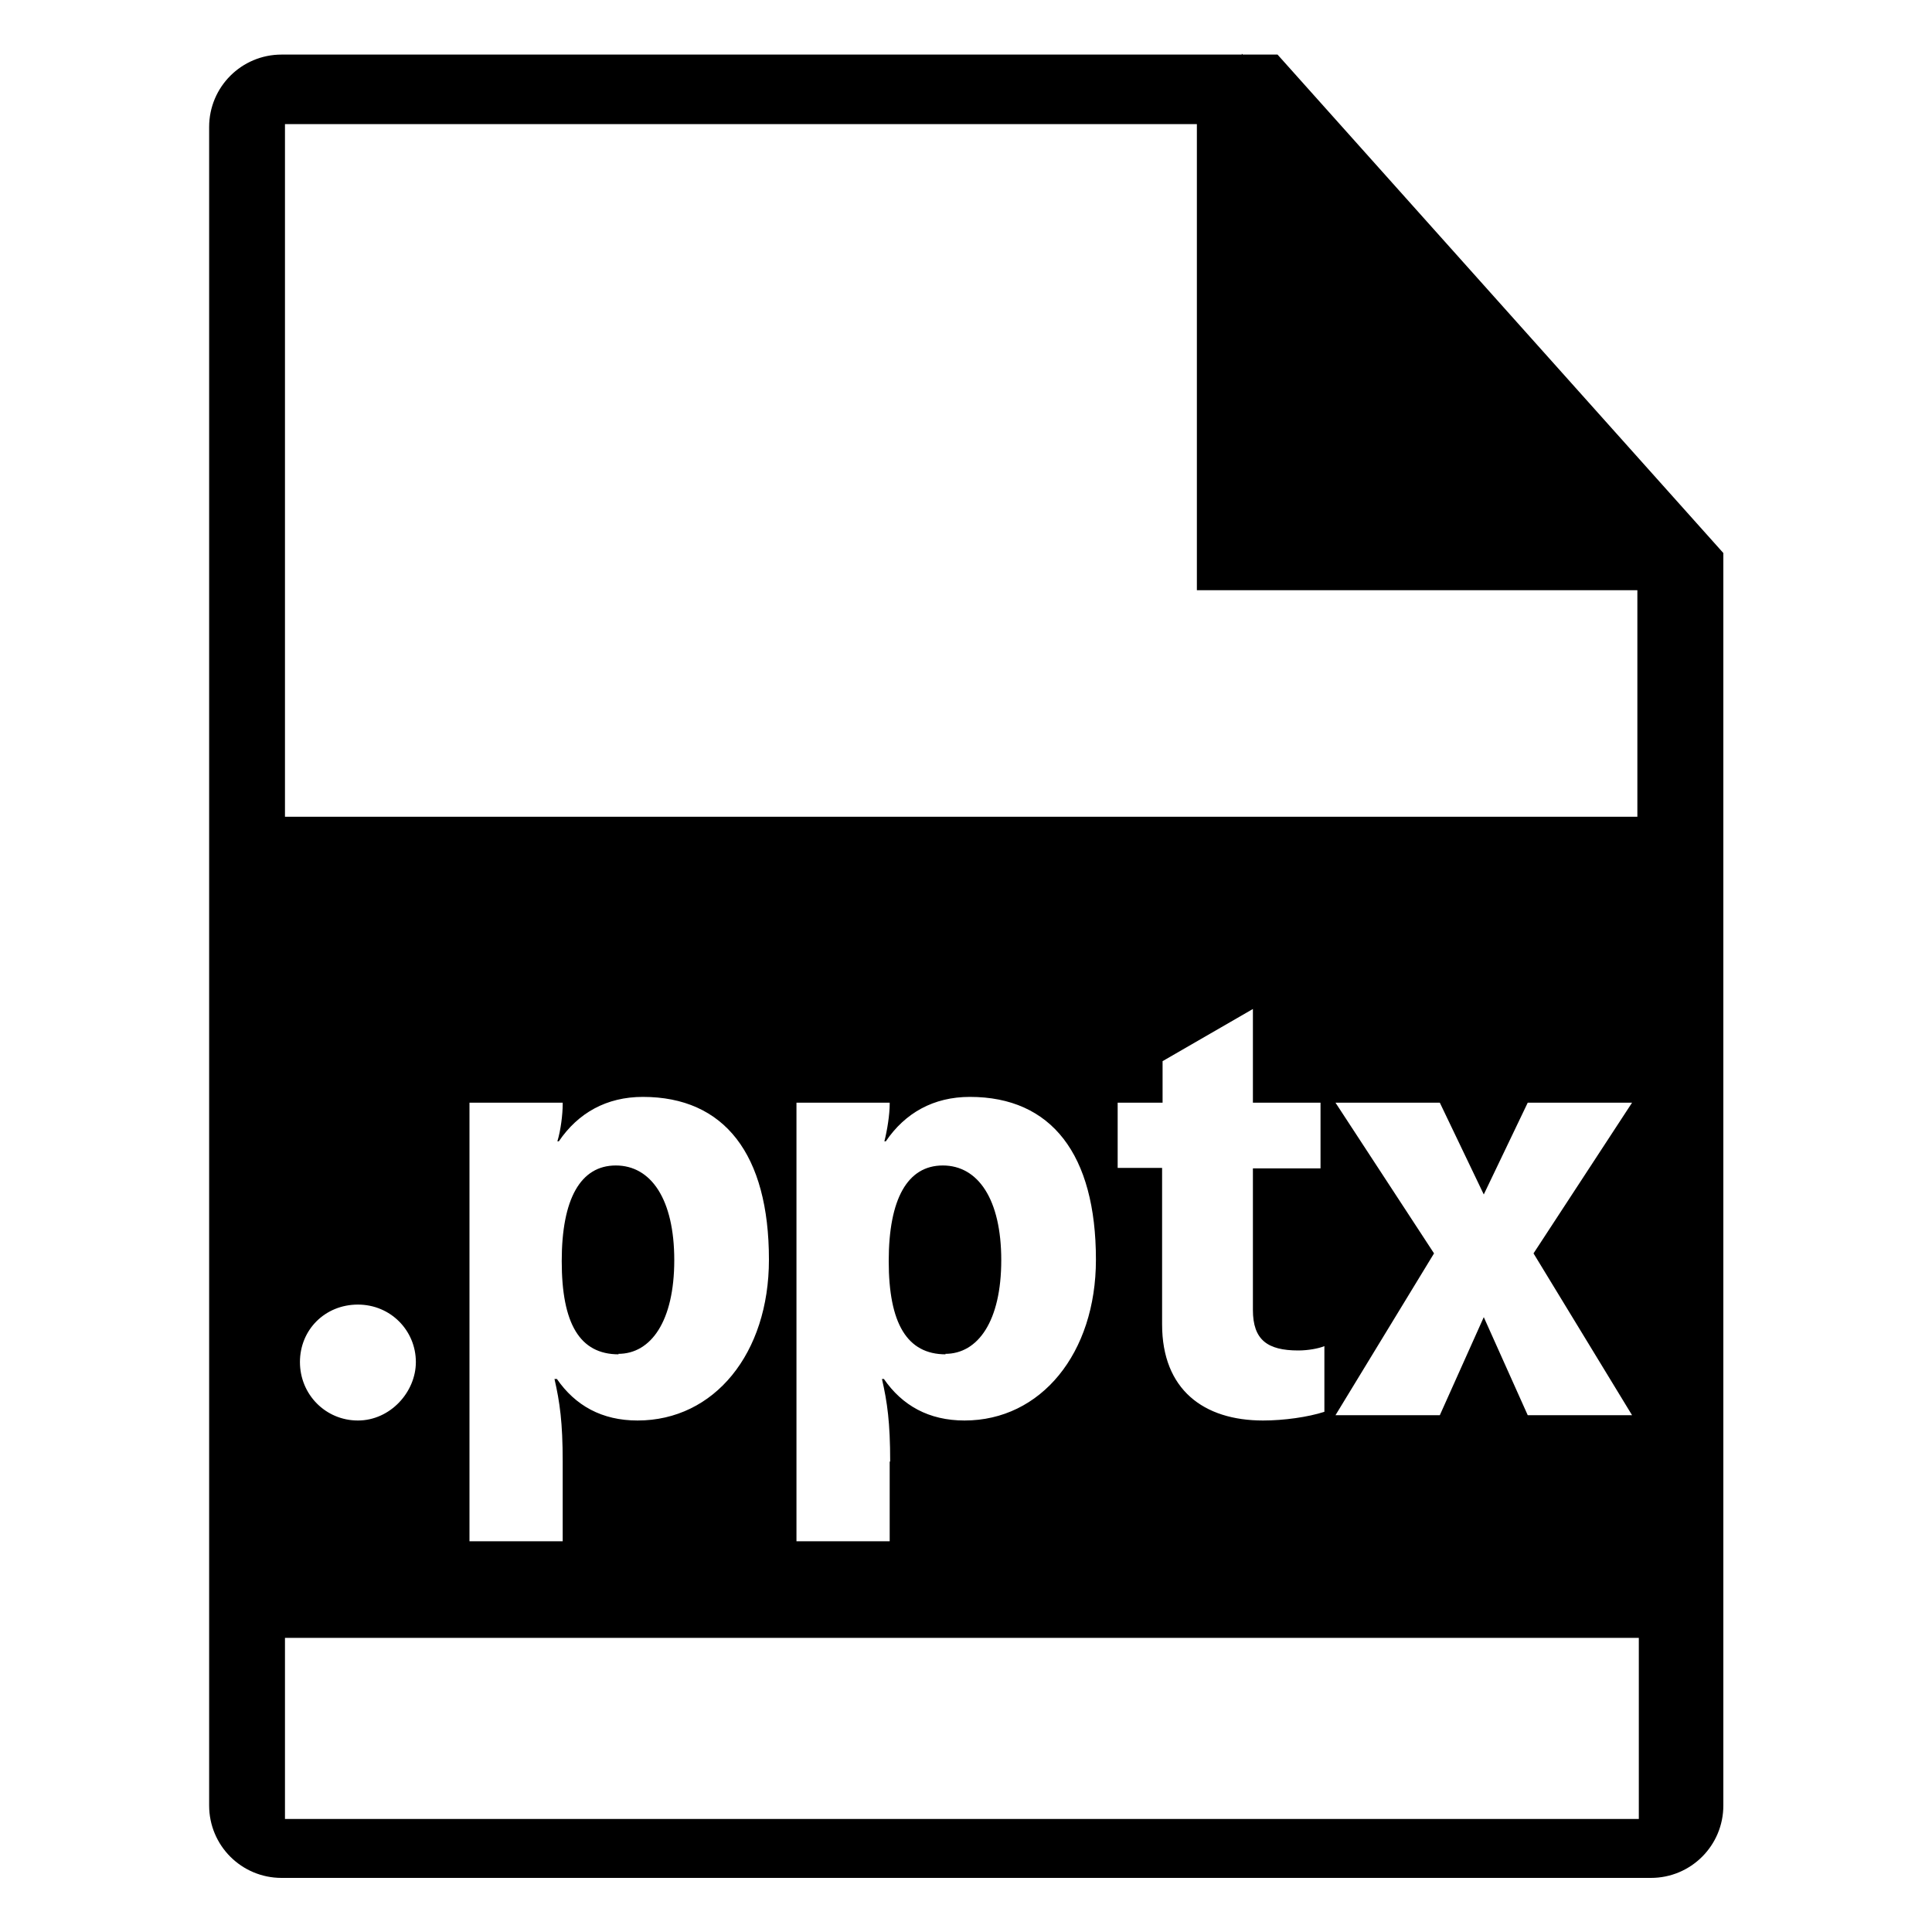
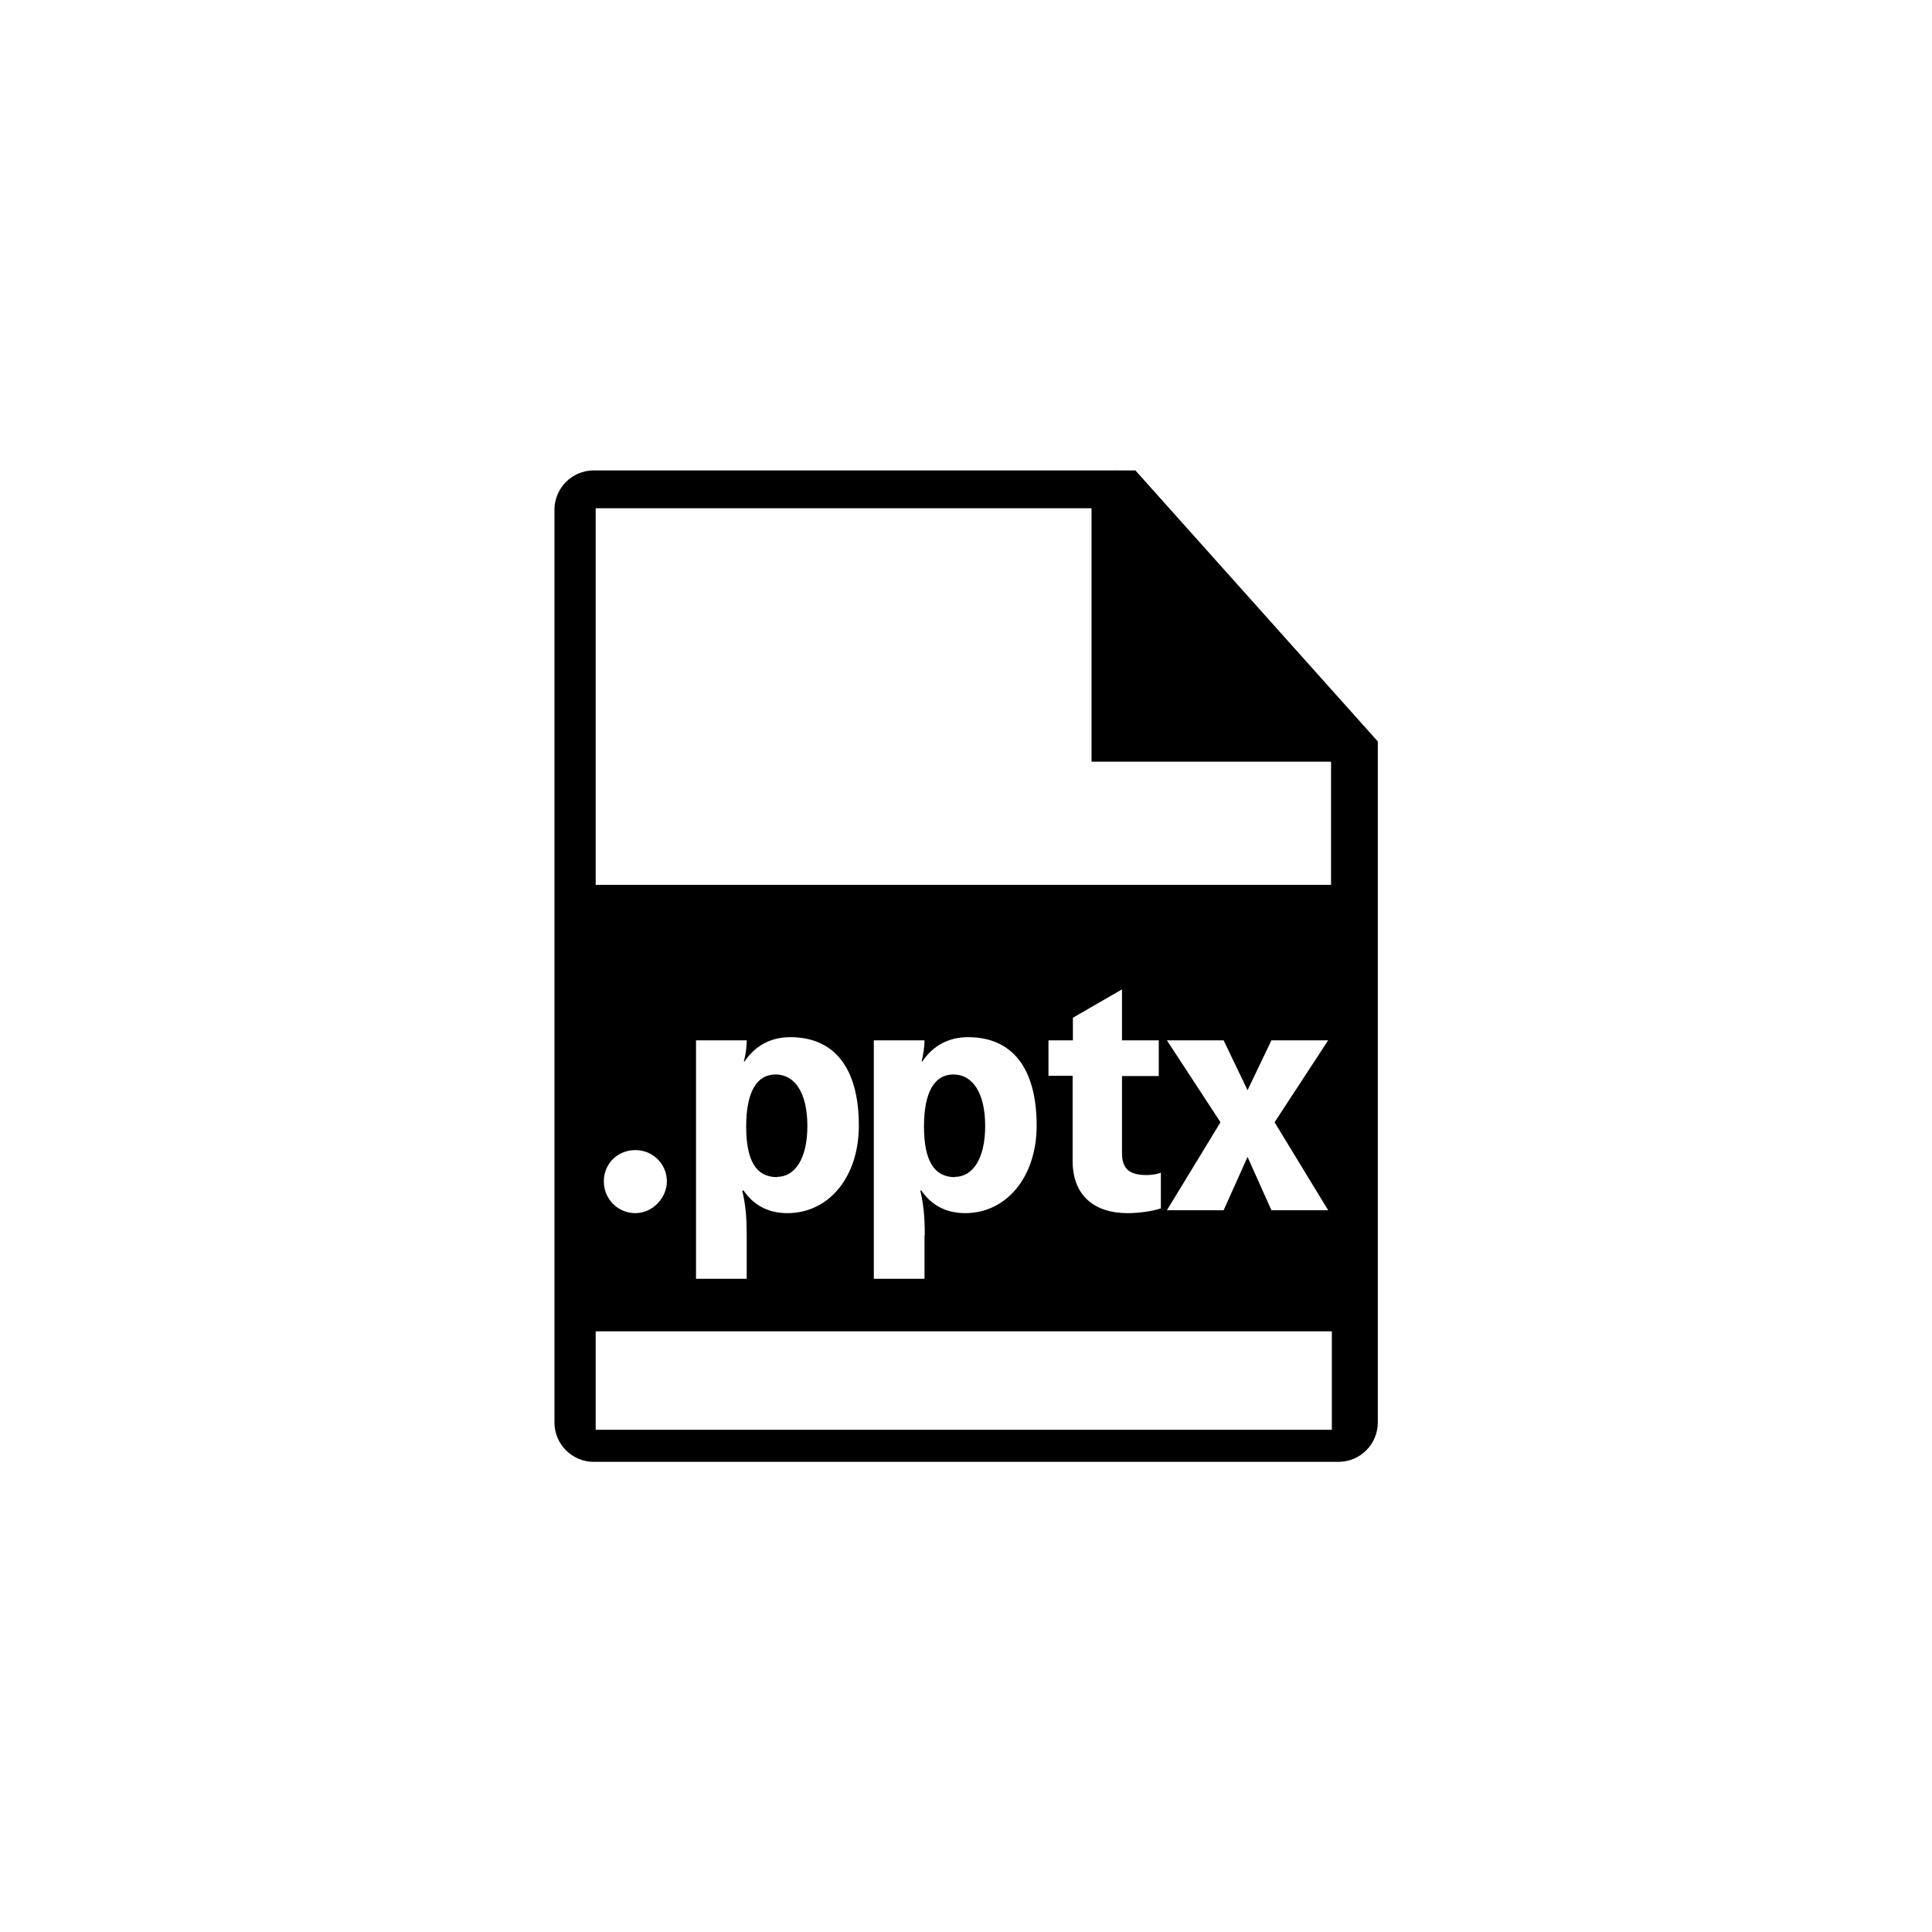
<svg xmlns="http://www.w3.org/2000/svg" id="PowerPoint" viewBox="0 0 32 32">
  <defs>
    <style>
      .cls-1 {
        fill: currentColor;
      }
    </style>
  </defs>
-   <g transform="scale(0.8)">
+   <g transform="translate(7.3 7.3) scale(0.435)">
    <path class="cls-1" d="M19.57,28.03c.68,0,1.16-.68,1.16-1.94s-.48-1.96-1.21-1.96-1.12.69-1.12,1.98.38,1.93,1.18,1.93Z" />
    <path class="cls-1" d="M12.8,28.03c.68,0,1.16-.68,1.16-1.94s-.48-1.96-1.21-1.96-1.12.69-1.12,1.98.37,1.93,1.18,1.93Z" />
    <path class="cls-1" d="M26.45,1.13h-.72l-.02-.02v.02H5.83c-.83,0-1.5.67-1.5,1.5v14.34h0v17.04h0v3.37c0,.83.67,1.5,1.5,1.5h28.35c.83,0,1.5-.67,1.5-1.5V11.45L26.45,1.13ZM5.9,2.57h18.88v9.65h9.12v4.69H5.9V2.57ZM33.79,29.3h-2.16l-.91-2.03-.91,2.03h-2.16l2.04-3.35-2.04-3.12h2.16l.91,1.9.91-1.9h2.16l-2.04,3.12,2.04,3.35ZM23.14,24.19v-1.36h.93v-.86l1.87-1.08v1.94h1.4v1.36h-1.4v2.93c0,.62.3.84.94.84.2,0,.42-.04.54-.09v1.36c-.34.11-.84.18-1.27.18-1.23,0-2.09-.64-2.09-1.99v-3.24h-.93ZM18.42,30.26v1.65h-1.93v-9.08h1.93v.03c0,.21-.05.54-.11.77h.03c.4-.59.99-.92,1.74-.92,1.69,0,2.61,1.19,2.61,3.37,0,1.94-1.14,3.33-2.72,3.33-.74,0-1.29-.31-1.67-.86h-.04c.11.48.17.9.17,1.71ZM11.65,30.26v1.65h-1.93v-9.08h1.93v.03c0,.21-.04.54-.11.77h.03c.4-.59.99-.92,1.74-.92,1.69,0,2.61,1.19,2.61,3.37,0,1.94-1.13,3.33-2.72,3.33-.74,0-1.29-.31-1.67-.86h-.05c.11.48.17.9.17,1.71ZM8.61,28.2c0,.62-.53,1.21-1.2,1.21s-1.2-.54-1.2-1.21.52-1.19,1.2-1.19,1.2.54,1.2,1.19ZM33.93,37.66H5.9v-3.75h28.03v3.75Z" />
  </g>
</svg>
